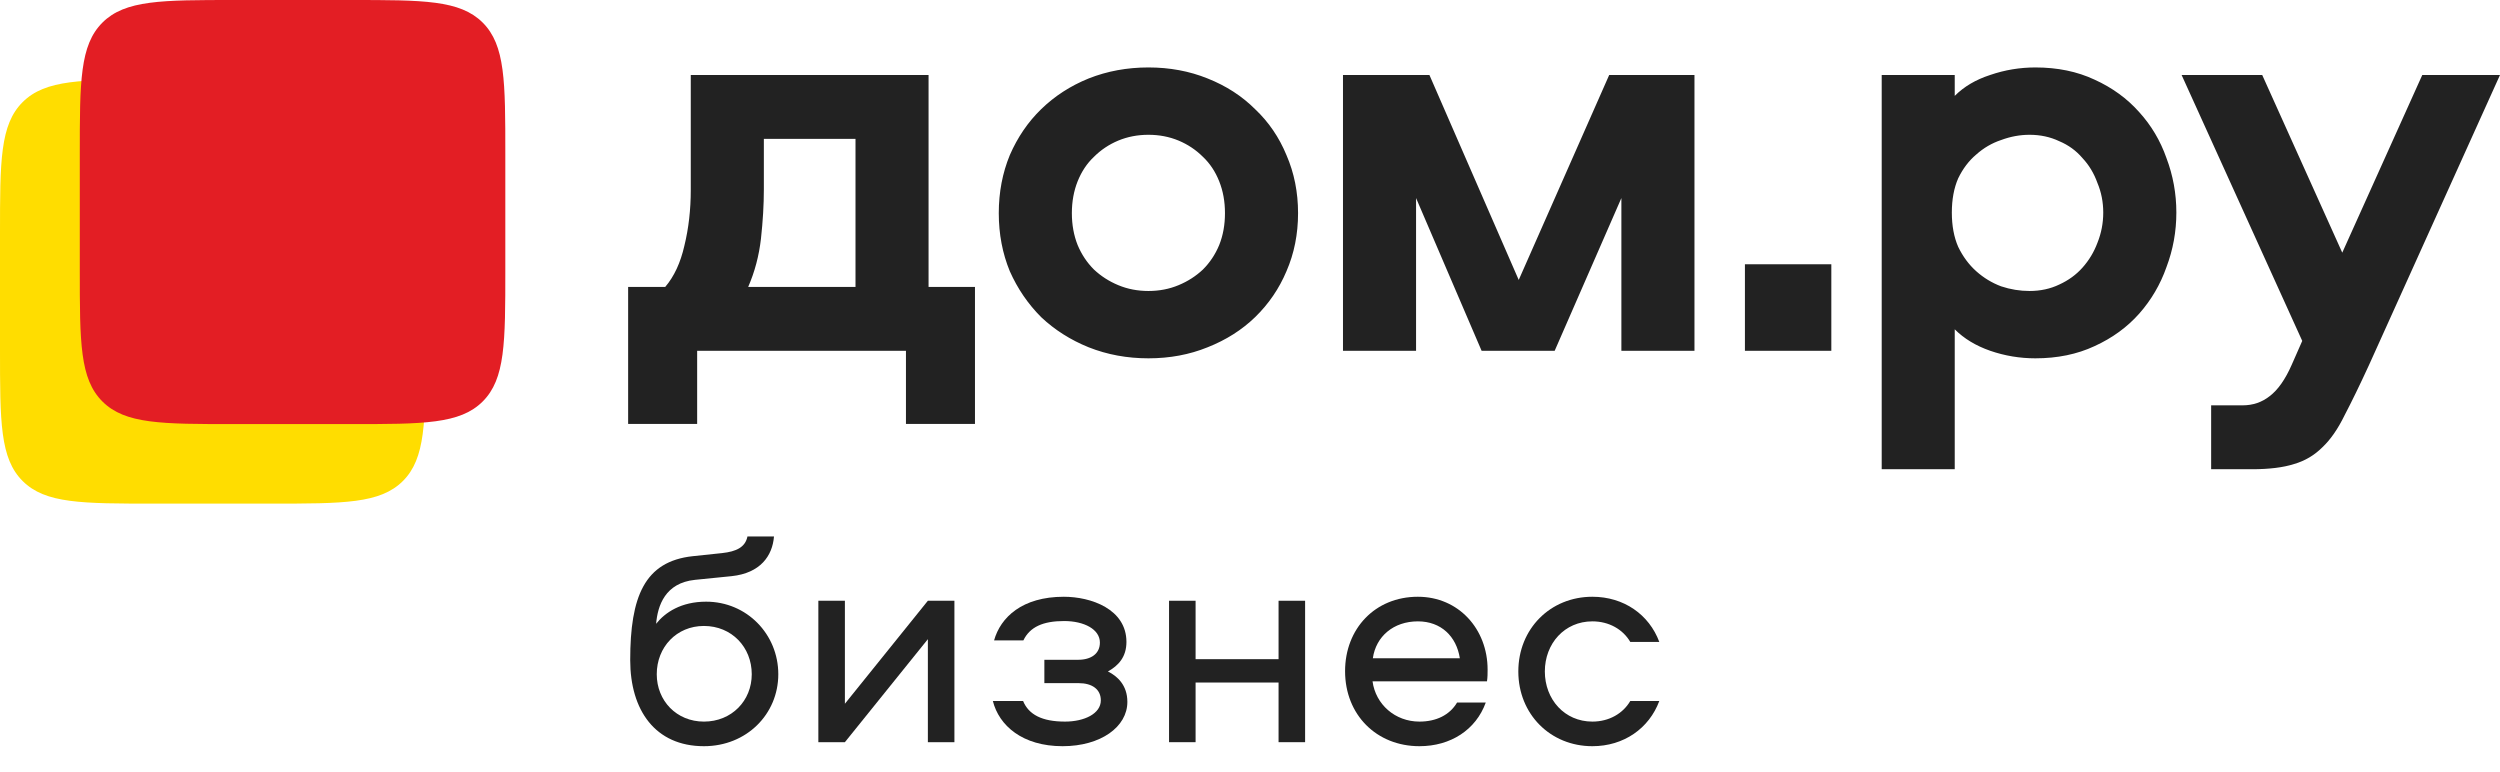
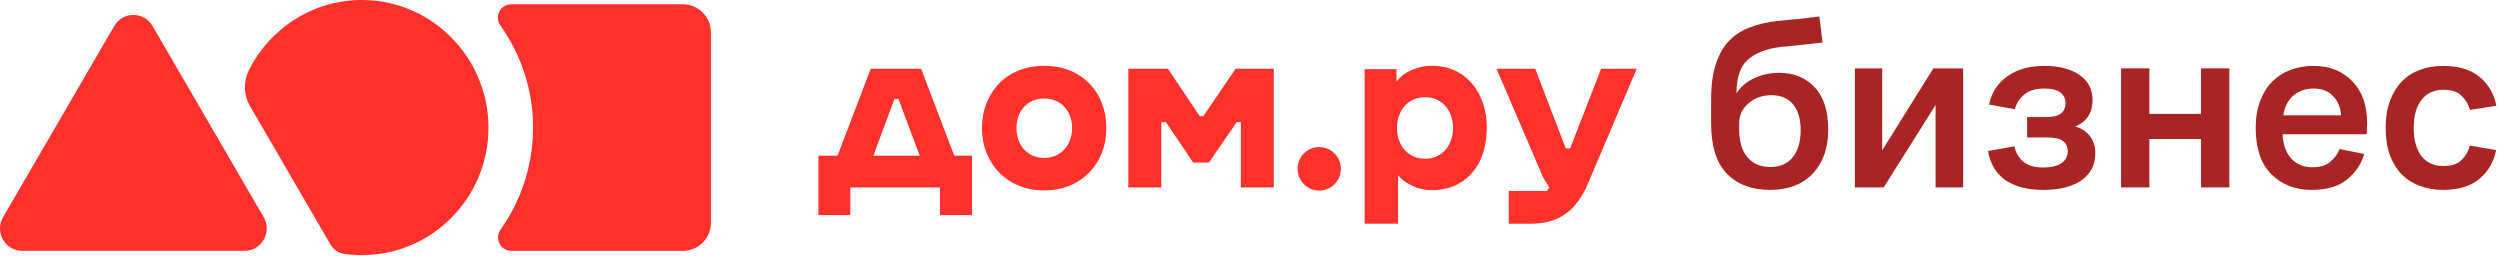
- <svg xmlns="http://www.w3.org/2000/svg" width="94" height="29" viewBox="0 0 94 29" fill="none">
-   <path fill-rule="evenodd" clip-rule="evenodd" d="M45.405 2.95C44.722 2.674 43.981 2.536 43.181 2.536C42.381 2.536 41.632 2.674 40.934 2.95C40.251 3.227 39.655 3.612 39.146 4.107C38.652 4.588 38.26 5.163 37.969 5.832C37.693 6.502 37.554 7.229 37.554 8.015C37.554 8.801 37.693 9.529 37.969 10.199C38.26 10.853 38.652 11.428 39.146 11.923C39.655 12.403 40.251 12.782 40.934 13.058C41.632 13.335 42.381 13.473 43.181 13.473C43.981 13.473 44.722 13.335 45.405 13.058C46.103 12.782 46.699 12.403 47.194 11.923C47.703 11.428 48.095 10.853 48.371 10.199C48.662 9.529 48.807 8.801 48.807 8.015C48.807 7.229 48.662 6.502 48.371 5.832C48.095 5.163 47.703 4.588 47.194 4.107C46.699 3.612 46.103 3.227 45.405 2.95ZM42.047 5.286C42.396 5.141 42.774 5.068 43.181 5.068C43.588 5.068 43.966 5.141 44.315 5.286C44.664 5.432 44.969 5.636 45.231 5.898C45.493 6.145 45.696 6.451 45.841 6.815C45.987 7.179 46.059 7.578 46.059 8.015C46.059 8.452 45.987 8.852 45.841 9.216C45.696 9.565 45.493 9.871 45.231 10.133C44.969 10.38 44.664 10.577 44.315 10.722C43.966 10.868 43.588 10.941 43.181 10.941C42.774 10.941 42.396 10.868 42.047 10.722C41.698 10.577 41.393 10.38 41.131 10.133C40.869 9.871 40.666 9.565 40.52 9.216C40.375 8.852 40.302 8.452 40.302 8.015C40.302 7.578 40.375 7.179 40.52 6.815C40.666 6.451 40.869 6.145 41.131 5.898C41.393 5.636 41.698 5.432 42.047 5.286ZM34.064 13.189V15.94H36.659V10.788H34.914V2.819H25.973V7.142C25.973 7.884 25.893 8.583 25.733 9.238C25.588 9.878 25.348 10.395 25.013 10.788H23.618V15.94H26.213V13.189H34.064ZM28.612 8.976C28.684 8.321 28.721 7.702 28.721 7.12V5.221H32.167V10.788H28.132C28.379 10.22 28.539 9.616 28.612 8.976ZM58.456 13.189H55.708L53.244 7.447V13.189H50.496V2.819H53.746L57.104 10.526L60.506 2.819H63.712V13.189H60.964V7.447L58.456 13.189ZM68.858 9.936H65.609V13.189H68.858V9.936ZM81.831 7.993C81.831 8.706 81.706 9.391 81.458 10.046C81.228 10.7 80.884 11.283 80.435 11.792C79.983 12.301 79.425 12.709 78.754 13.015C78.101 13.32 77.359 13.473 76.529 13.473C75.95 13.473 75.38 13.379 74.831 13.189C74.29 13 73.846 12.731 73.498 12.382V17.643H70.752V2.819H73.498V3.605C73.846 3.256 74.29 2.994 74.831 2.819C75.38 2.63 75.95 2.536 76.529 2.536C77.359 2.536 78.101 2.688 78.754 2.994C79.425 3.299 79.983 3.707 80.435 4.217C80.884 4.711 81.228 5.286 81.458 5.941C81.706 6.596 81.831 7.28 81.831 7.993ZM79.082 7.993C79.082 7.601 79.01 7.229 78.864 6.88C78.734 6.516 78.545 6.203 78.298 5.941C78.063 5.665 77.774 5.454 77.426 5.308C77.09 5.148 76.717 5.068 76.311 5.068C75.95 5.068 75.594 5.134 75.242 5.265C74.894 5.381 74.584 5.563 74.307 5.81C74.03 6.043 73.804 6.341 73.628 6.705C73.469 7.069 73.389 7.499 73.389 7.993C73.389 8.488 73.469 8.917 73.628 9.281C73.804 9.646 74.03 9.951 74.307 10.199C74.584 10.446 74.894 10.635 75.242 10.766C75.594 10.883 75.95 10.941 76.311 10.941C76.717 10.941 77.09 10.861 77.426 10.7C77.774 10.541 78.063 10.33 78.298 10.067C78.545 9.791 78.734 9.478 78.864 9.129C79.01 8.765 79.082 8.386 79.082 7.993ZM88.157 15.613C88.416 15.118 88.722 14.492 89.07 13.735L94 2.819H91.078L88.069 9.5L85.059 2.819H82.028L86.564 12.818L86.17 13.713C85.927 14.267 85.65 14.659 85.344 14.892C85.05 15.125 84.711 15.241 84.317 15.241H83.139V17.643H84.669C85.323 17.643 85.851 17.578 86.258 17.447C86.664 17.33 87.021 17.119 87.327 16.813C87.633 16.523 87.909 16.122 88.157 15.613Z" fill="#222222" />
-   <path fill-rule="evenodd" clip-rule="evenodd" d="M0 13.137C0 15.871 4.31845e-06 17.238 0.852 18.087C1.704 18.936 3.075 18.936 5.818 18.936H10.182C12.925 18.936 14.296 18.936 15.148 18.087C16 17.238 16 15.871 16 13.137V8.788C16 6.055 16 4.688 15.148 3.839C14.296 2.99 12.925 2.99 10.182 2.99H5.818C3.075 2.99 1.704 2.99 0.852 3.839C4.31845e-06 4.688 0 6.055 0 8.788V13.137Z" fill="#FFDD00" />
-   <path fill-rule="evenodd" clip-rule="evenodd" d="M3 10.148C3 12.881 3 14.248 3.852 15.097C4.704 15.946 6.075 15.946 8.818 15.946H13.182C15.925 15.946 17.296 15.946 18.148 15.097C19 14.248 19 12.881 19 10.148V5.799C19 3.065 19 1.698 18.148 0.849C17.296 1.30121e-06 15.925 0 13.182 0H8.818C6.075 0 4.704 1.30121e-06 3.852 0.849C3 1.698 3 3.065 3 5.799V10.148Z" fill="#E31E24" />
-   <path d="M26.55 22.623C25.61 22.623 25.007 23.027 24.67 23.455C24.728 22.773 25.007 21.918 26.132 21.802L27.512 21.663C28.591 21.548 29.044 20.9 29.102 20.172H28.104C28.023 20.576 27.686 20.738 27.153 20.796L26.051 20.912C24.23 21.108 23.696 22.438 23.696 24.82C23.696 26.704 24.636 28.057 26.468 28.057C28.069 28.057 29.264 26.854 29.264 25.351C29.264 23.848 28.081 22.623 26.55 22.623ZM26.468 27.132C25.436 27.132 24.694 26.346 24.694 25.351C24.694 24.334 25.436 23.536 26.468 23.536C27.512 23.536 28.266 24.334 28.266 25.351C28.266 26.346 27.512 27.132 26.468 27.132Z" fill="#222222" />
-   <path d="M31.768 27.906L34.888 24.033V27.906H35.886V22.588H34.888L31.768 26.461V22.588H30.77V27.906H31.768Z" fill="#222222" />
-   <path d="M42.354 24.137C42.354 22.9 41.02 22.438 39.999 22.438C38.433 22.438 37.621 23.212 37.377 24.079H38.479C38.723 23.571 39.222 23.351 40.011 23.351C40.765 23.351 41.356 23.663 41.356 24.16C41.356 24.577 41.031 24.808 40.533 24.808H39.268V25.686H40.556C41.066 25.686 41.391 25.918 41.391 26.334C41.391 26.831 40.776 27.132 40.045 27.132C39.175 27.132 38.677 26.866 38.468 26.357H37.331C37.563 27.282 38.445 28.057 39.953 28.057C41.391 28.057 42.389 27.328 42.389 26.392C42.389 25.756 42.006 25.421 41.658 25.247C42.052 25.028 42.354 24.704 42.354 24.137Z" fill="#222222" />
-   <path d="M48.074 22.588V24.785H44.954V22.588H43.956V27.906H44.954V25.663H48.074V27.906H49.072V22.588H48.074Z" fill="#222222" />
-   <path d="M53.371 27.132C52.454 27.132 51.723 26.484 51.607 25.617H55.911C55.934 25.467 55.934 25.305 55.934 25.178C55.934 23.652 54.844 22.438 53.313 22.438C51.7 22.438 50.575 23.64 50.575 25.236C50.575 26.877 51.758 28.057 53.371 28.057C54.542 28.057 55.493 27.444 55.865 26.415H54.786C54.507 26.889 53.997 27.132 53.371 27.132ZM53.313 23.363C54.183 23.363 54.763 23.929 54.89 24.75H51.619C51.735 23.929 52.396 23.363 53.313 23.363Z" fill="#222222" />
-   <path d="M62.39 24.137C62.007 23.108 61.056 22.438 59.873 22.438C58.295 22.438 57.089 23.64 57.089 25.247C57.089 26.854 58.295 28.057 59.873 28.057C61.056 28.057 62.007 27.386 62.39 26.357H61.299C61.021 26.831 60.499 27.132 59.873 27.132C58.829 27.132 58.086 26.299 58.086 25.247C58.086 24.195 58.829 23.363 59.873 23.363C60.499 23.363 61.021 23.663 61.299 24.137H62.39Z" fill="#222222" />
+ <svg xmlns="http://www.w3.org/2000/svg" width="196" height="20" viewBox="0 0 196 20" fill="none">
+   <path d="M0.241 17.026L8.956 2.038C9.629 0.882 11.286 0.882 11.959 2.038L20.672 17.024C21.352 18.193 20.516 19.665 19.17 19.665H1.743C0.399 19.667 -0.439 18.195 0.241 17.026Z" fill="#FF312C" />
+   <path d="M28.547 0.001C24.591 -0.066 21.153 2.204 19.501 5.531C19.063 6.413 19.1 7.46 19.596 8.31L25.912 19.174C26.14 19.567 26.536 19.835 26.986 19.901C27.441 19.966 27.906 20 28.378 20C33.842 20 38.274 15.546 38.298 10.045C38.321 4.6 33.945 0.091 28.547 0.001Z" fill="#FF312C" />
+   <path d="M53.541 0.333H40.077C39.226 0.333 38.735 1.301 39.231 1.998C40.853 4.276 41.805 7.065 41.792 10.06C41.779 13.014 40.837 15.75 39.248 17.992C38.75 18.693 39.237 19.667 40.092 19.667H53.541C54.754 19.667 55.739 18.676 55.739 17.451V2.549C55.737 1.326 54.754 0.333 53.541 0.333Z" fill="#FF312C" />
+   <path d="M111.726 12.448C110.382 12.448 109.521 11.374 109.521 10.043C109.521 8.712 110.349 7.619 111.726 7.619C113.104 7.619 113.915 8.71 113.915 10.043C113.915 11.376 113.071 12.448 111.726 12.448ZM112.295 5.161C111.019 5.161 110.02 5.698 109.486 6.39V5.42H106.987V17.537H109.606V13.746C110.174 14.421 111.208 14.906 112.243 14.906C114.966 14.906 116.568 12.898 116.568 10.008C116.568 7.291 114.931 5.161 112.295 5.161ZM125.529 5.387L123.099 11.636H122.754L120.359 5.387H117.326L120.979 13.903L121.462 14.699L121.272 14.977H118.291V17.539H120.014C122.203 17.539 123.58 16.553 124.512 14.354L128.32 5.389H125.529V5.387ZM103.421 11.531C102.49 11.531 101.731 12.292 101.731 13.228C101.731 14.181 102.489 14.942 103.421 14.942C104.369 14.942 105.127 14.181 105.127 13.228C105.127 12.292 104.367 11.531 103.421 11.531ZM96.873 5.387L94.339 9.109H94.062L91.563 5.387H88.461V14.699H91.045V9.575H91.407L93.544 12.743H94.784L96.956 9.575H97.283V14.699H99.867V5.387H96.873ZM81.863 12.38C80.519 12.38 79.691 11.341 79.691 10.043C79.691 8.762 80.501 7.723 81.863 7.723C83.243 7.723 84.052 8.762 84.052 10.043C84.05 11.341 83.207 12.38 81.863 12.38ZM81.863 5.161C78.813 5.161 76.986 7.36 76.986 10.043C76.986 12.743 78.882 14.925 81.863 14.925C84.861 14.925 86.74 12.743 86.74 10.043C86.74 7.36 84.93 5.161 81.863 5.161ZM70.437 7.757L72.107 12.206H68.471L70.125 7.757H70.437ZM74.814 12.206L72.213 5.387H68.266L65.664 12.206H64.164V16.862H66.662V14.699H73.693V16.862H76.208V12.206H74.814Z" fill="#FF312C" />
+   <path d="M142.889 3.334C142.426 3.386 141.912 3.444 141.346 3.508C140.78 3.559 140.202 3.617 139.61 3.682C138.492 3.81 137.63 4.145 137.026 4.685C136.434 5.212 136.139 6.093 136.139 7.327C136.46 6.813 136.923 6.414 137.527 6.131C138.145 5.848 138.787 5.707 139.456 5.707C140.626 5.707 141.565 6.086 142.272 6.845C142.979 7.59 143.333 8.703 143.333 10.181C143.333 11.609 142.928 12.753 142.118 13.614C141.308 14.463 140.189 14.887 138.762 14.887C137.334 14.887 136.209 14.463 135.386 13.614C134.564 12.766 134.152 11.454 134.152 9.68V7.79C134.152 6.697 134.274 5.777 134.519 5.032C134.763 4.273 135.11 3.662 135.56 3.199C136.023 2.724 136.576 2.37 137.219 2.139C137.875 1.894 138.607 1.727 139.418 1.637C140.06 1.573 140.652 1.515 141.192 1.464C141.732 1.399 142.214 1.341 142.638 1.29L142.889 3.334ZM138.8 13.094C139.559 13.094 140.144 12.836 140.555 12.322C140.967 11.795 141.173 11.094 141.173 10.22C141.173 9.333 140.973 8.651 140.575 8.175C140.176 7.7 139.61 7.462 138.877 7.462C138.183 7.462 137.585 7.674 137.084 8.098C136.595 8.51 136.351 9.043 136.351 9.699V10.104C136.351 11.094 136.569 11.84 137.007 12.341C137.444 12.843 138.042 13.094 138.8 13.094Z" fill="#A92424" />
+   <path d="M147.68 14.694H145.423V5.36H147.564V11.782L151.576 5.36H153.91V14.694H151.749V8.233L147.68 14.694Z" fill="#A92424" />
+   <path d="M160.182 13.132C160.825 13.132 161.307 13.017 161.629 12.785C161.95 12.554 162.111 12.245 162.111 11.859C162.111 11.499 161.982 11.229 161.725 11.049C161.481 10.869 161.076 10.779 160.51 10.779H158.928V9.178H160.471C160.986 9.178 161.359 9.082 161.59 8.889C161.822 8.696 161.937 8.433 161.937 8.098C161.937 7.738 161.802 7.455 161.532 7.25C161.262 7.044 160.838 6.941 160.259 6.941C159.604 6.941 159.089 7.095 158.716 7.404C158.343 7.7 158.093 8.085 157.964 8.561L155.939 8.195C156.145 7.243 156.627 6.504 157.386 5.977C158.144 5.437 159.102 5.167 160.259 5.167C161.442 5.167 162.368 5.405 163.037 5.88C163.718 6.343 164.059 7.005 164.059 7.867C164.059 8.343 163.943 8.761 163.712 9.121C163.48 9.481 163.14 9.744 162.689 9.911C163.178 10.053 163.564 10.303 163.847 10.664C164.13 11.024 164.271 11.48 164.271 12.033C164.271 12.92 163.911 13.621 163.191 14.135C162.471 14.637 161.468 14.887 160.182 14.887C158.948 14.887 157.958 14.63 157.212 14.116C156.479 13.589 156.029 12.83 155.862 11.84L157.926 11.474C158.028 11.949 158.26 12.348 158.62 12.669C158.98 12.978 159.501 13.132 160.182 13.132Z" fill="#A92424" />
+   <path d="M166.293 14.694V5.36H168.511V8.928H172.561V5.36H174.779V14.694H172.561V10.895H168.511V14.694H166.293Z" fill="#A92424" />
+   <path d="M185.545 10.528H178.949C179.001 11.377 179.239 12.02 179.663 12.457C180.087 12.894 180.627 13.113 181.283 13.113C181.887 13.113 182.357 12.972 182.691 12.689C183.038 12.393 183.282 12.059 183.424 11.686L185.353 12.072C185.147 12.83 184.703 13.492 184.022 14.058C183.353 14.611 182.427 14.887 181.244 14.887C179.946 14.887 178.885 14.476 178.062 13.653C177.252 12.83 176.847 11.621 176.847 10.027C176.847 9.23 176.963 8.529 177.194 7.925C177.426 7.308 177.741 6.8 178.139 6.401C178.551 5.99 179.033 5.681 179.586 5.475C180.139 5.27 180.736 5.167 181.379 5.167C182.627 5.167 183.636 5.565 184.407 6.363C185.192 7.147 185.584 8.246 185.584 9.661C185.584 9.828 185.578 9.995 185.565 10.162C185.565 10.316 185.558 10.438 185.545 10.528ZM181.379 6.941C180.762 6.941 180.241 7.121 179.817 7.481C179.393 7.828 179.123 8.349 179.007 9.043H183.54C183.501 8.439 183.295 7.938 182.922 7.539C182.549 7.14 182.035 6.941 181.379 6.941Z" fill="#A92424" />
+   <path d="M193.633 11.416L195.697 11.763C195.517 12.689 195.08 13.441 194.385 14.02C193.704 14.598 192.752 14.887 191.531 14.887C190.875 14.887 190.271 14.784 189.718 14.579C189.165 14.373 188.689 14.071 188.29 13.672C187.905 13.274 187.596 12.772 187.365 12.168C187.146 11.551 187.037 10.837 187.037 10.027C187.037 9.23 187.146 8.529 187.365 7.925C187.596 7.308 187.905 6.8 188.29 6.401C188.689 5.99 189.165 5.681 189.718 5.475C190.271 5.27 190.875 5.167 191.531 5.167C192.752 5.167 193.71 5.456 194.404 6.035C195.099 6.613 195.536 7.365 195.716 8.291L193.652 8.619C193.537 8.208 193.318 7.841 192.996 7.52C192.688 7.198 192.206 7.038 191.55 7.038C190.817 7.038 190.245 7.308 189.833 7.848C189.435 8.375 189.235 9.101 189.235 10.027C189.235 10.953 189.435 11.686 189.833 12.226C190.245 12.753 190.817 13.017 191.55 13.017C192.206 13.017 192.688 12.856 192.996 12.534C193.318 12.213 193.53 11.84 193.633 11.416Z" fill="#A92424" />
</svg>
